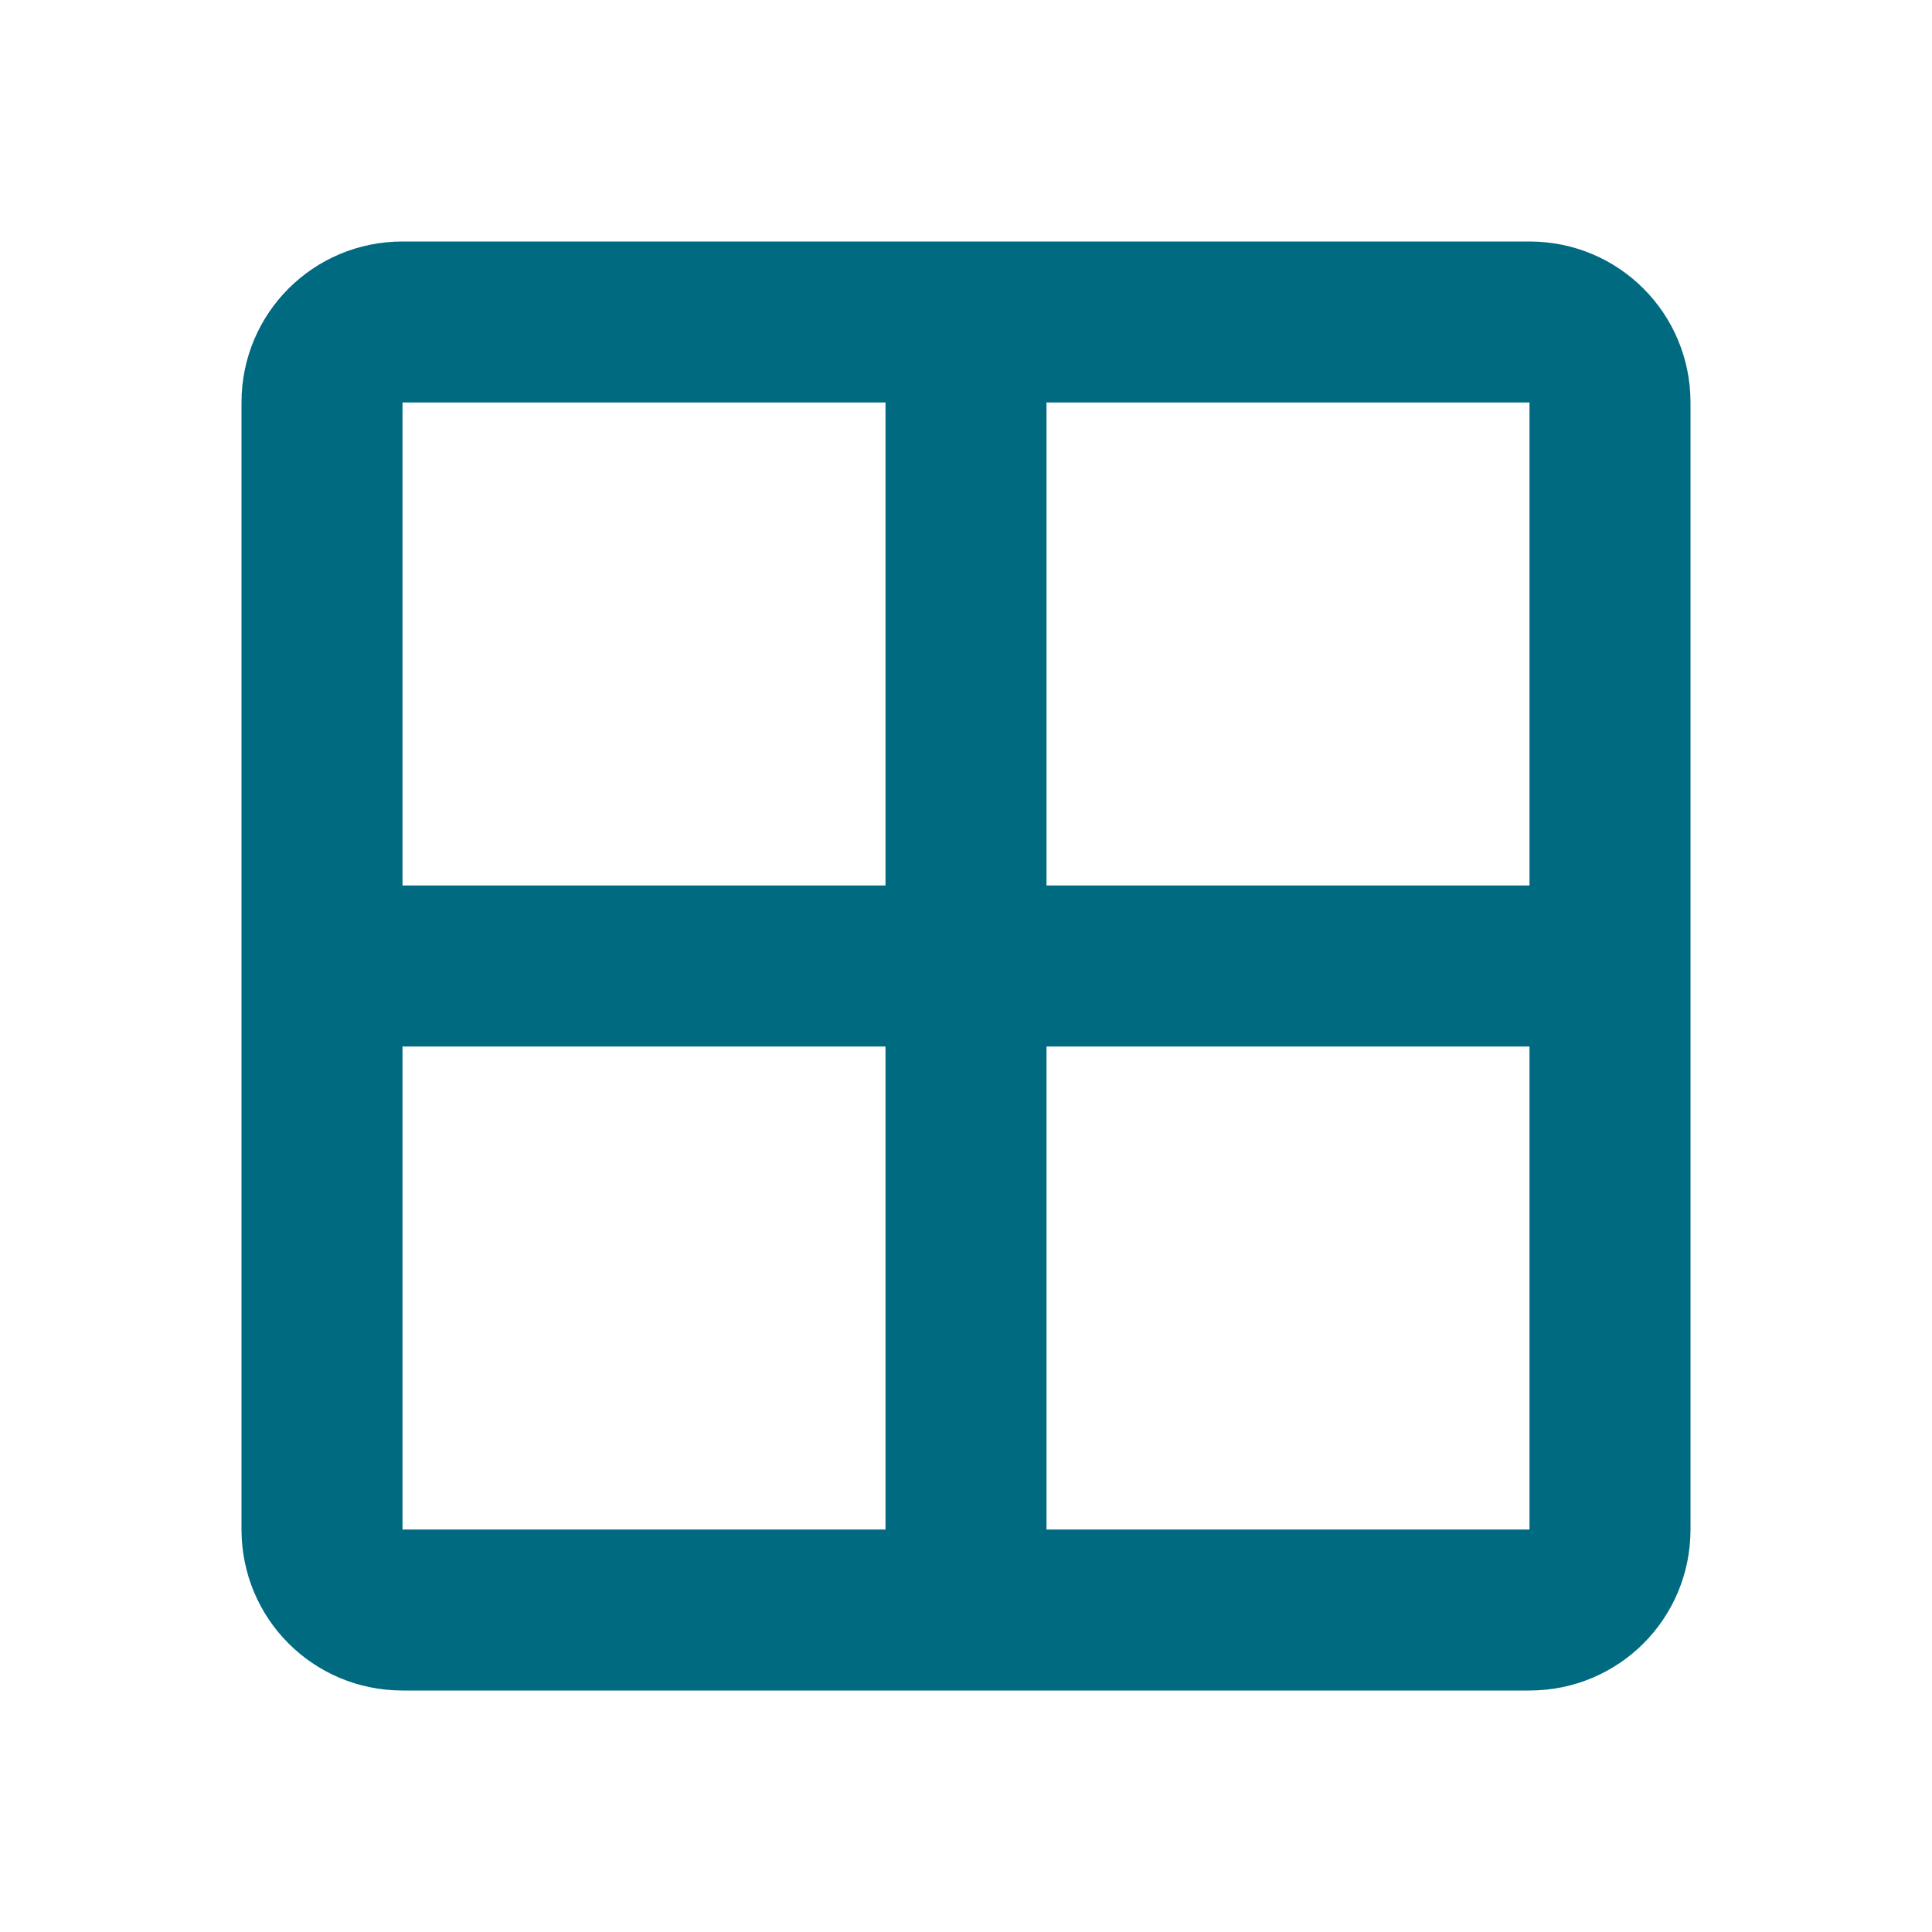
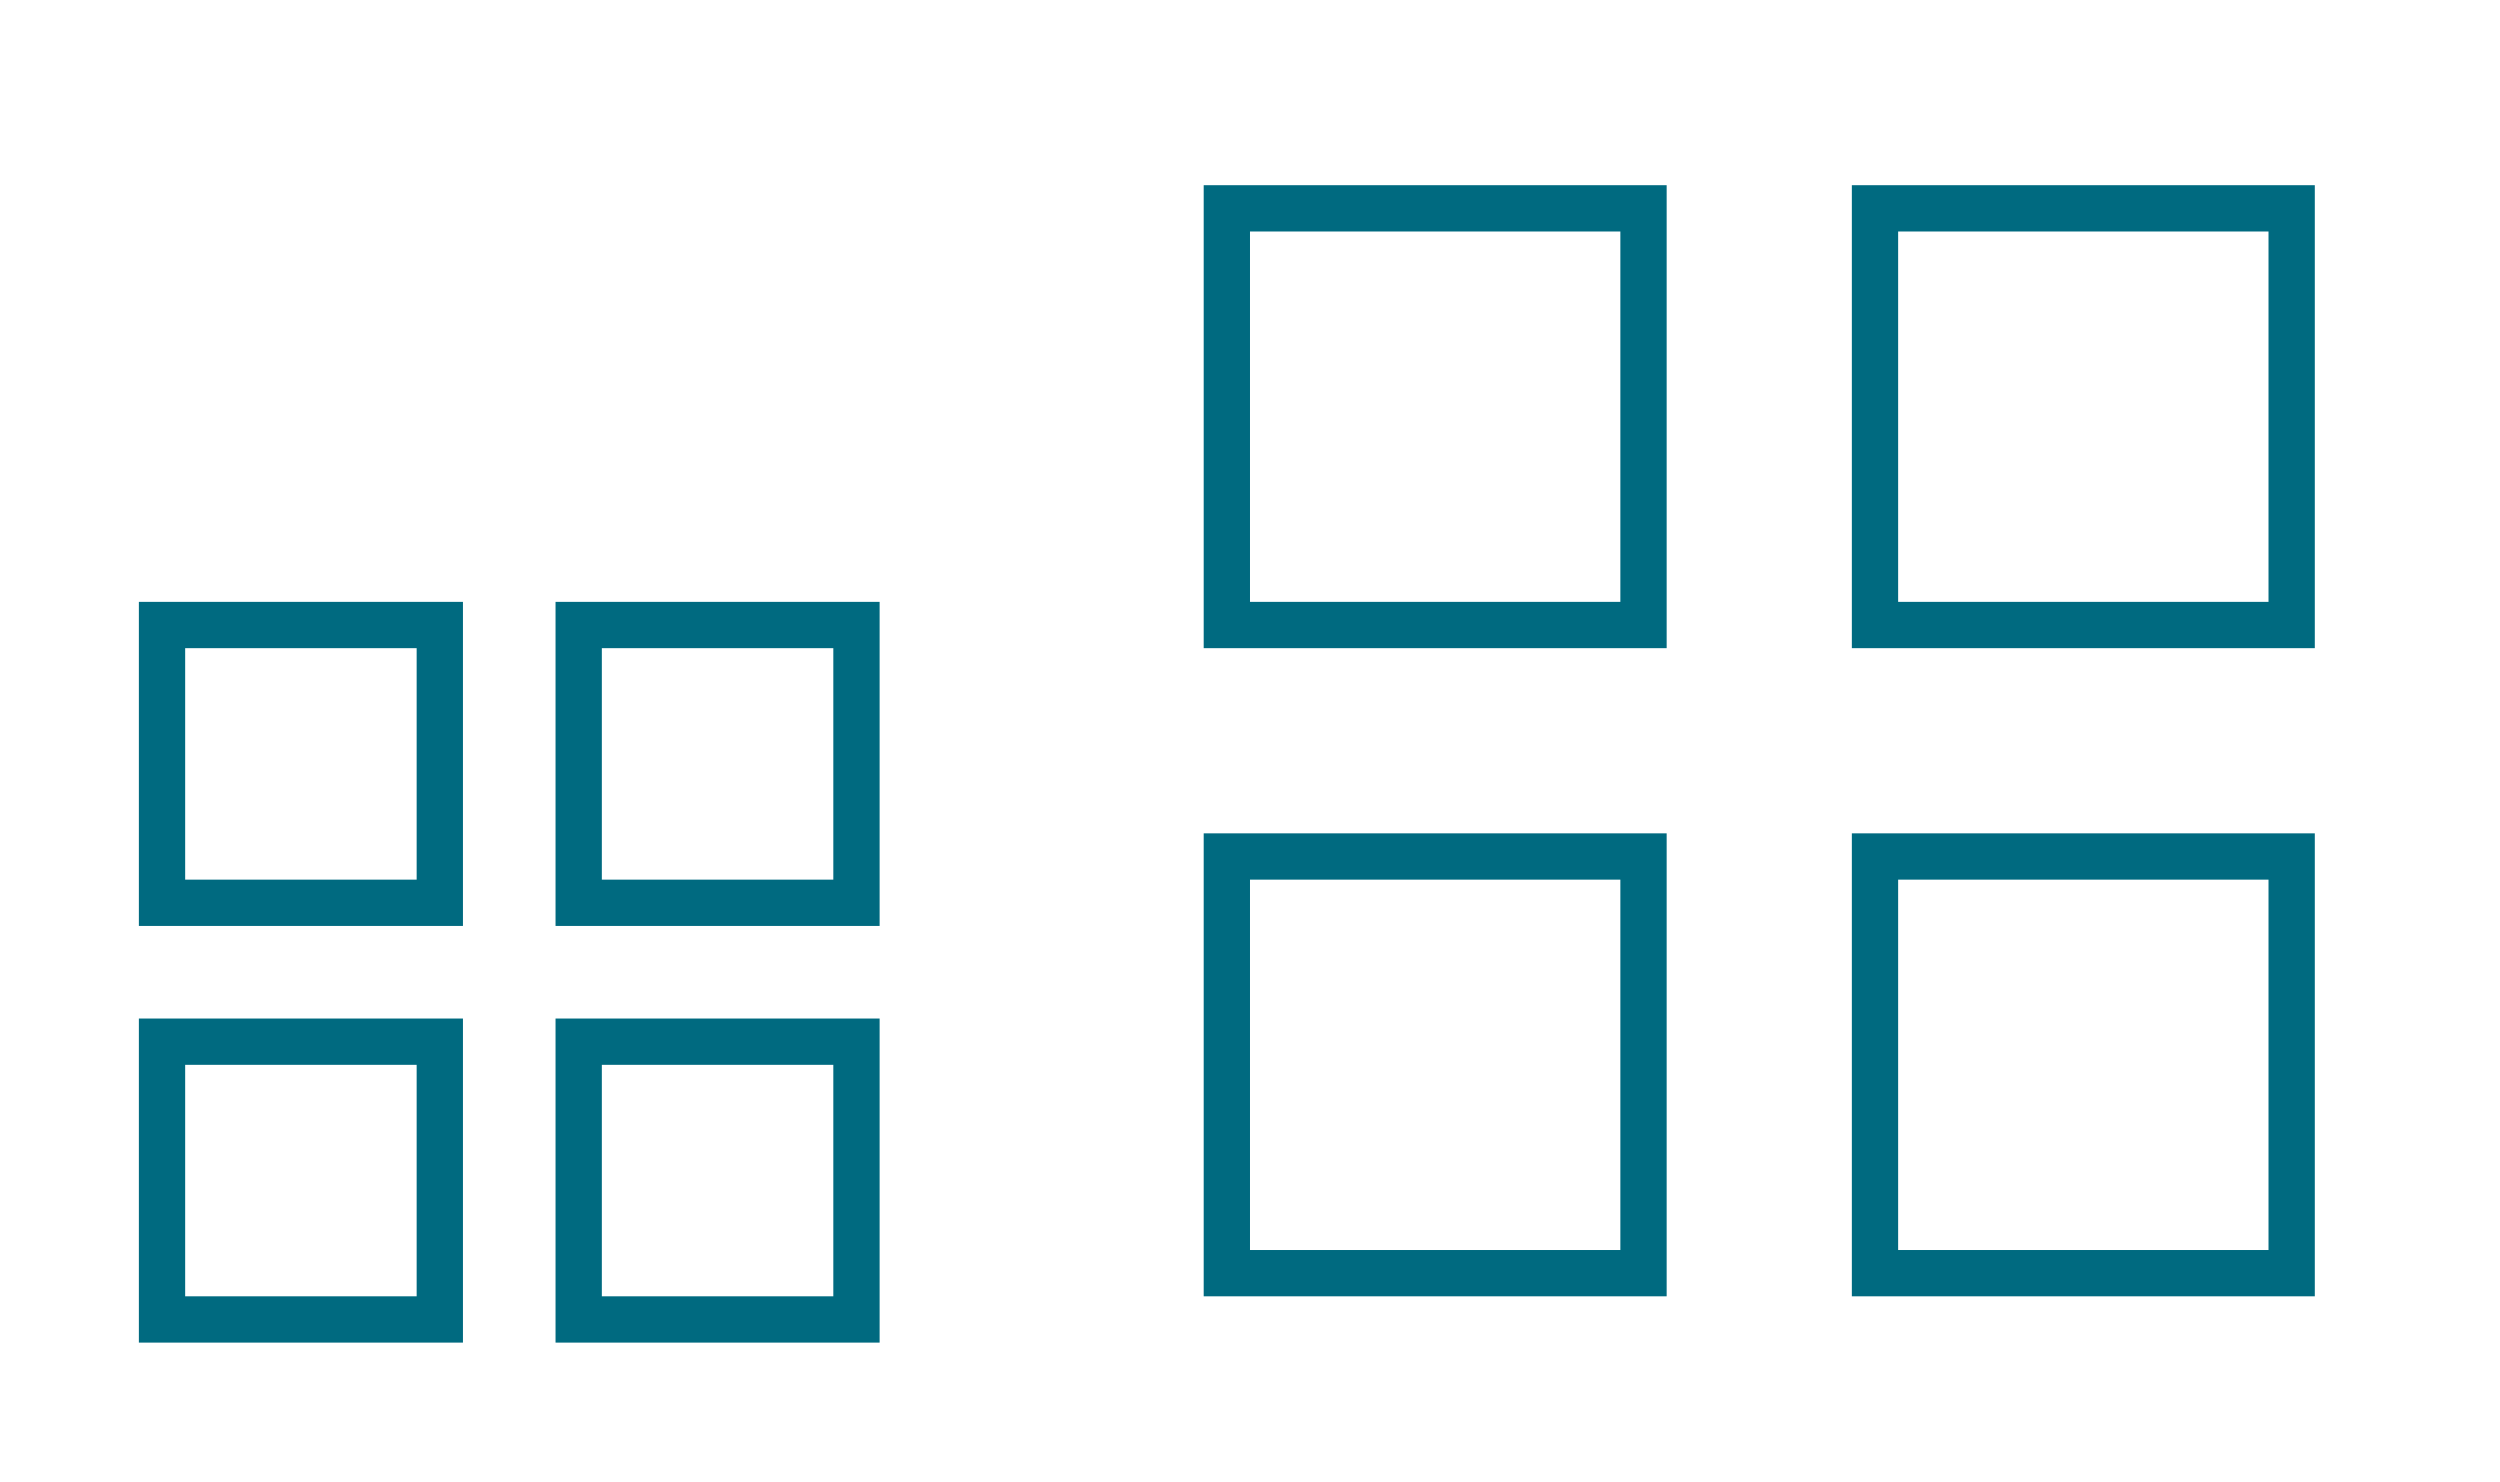
- <svg xmlns="http://www.w3.org/2000/svg" id="svg3738" height="24" width="24" version="1.1">
-   <defs id="defs8" />
-   <path style="color:#31363b;fill:#008080;fill-opacity:1;stroke:none" d="m 5.857,-18.143 4.286,0 0,4.286 -4.286,0 z" id="path4221" />
-   <g id="applications-other">
-     <rect style="opacity:0.01;fill:#000000;fill-opacity:0.004;stroke:none" id="rect3028" width="24" height="24" x="1.8530274e-07" y="3.8146973e-06" />
-     <path d="m 13,14 0,6 6,0 0,-6 z m -8,0 0,6 6,0 0,-6 z m 8,-8 0,6 6,0 0,-6 z M 5,4 19,4 c 1.108,0 2,0.892 2,2 l 0,14 c 0,1.108 -0.892,2 -2,2 L 5,22 C 3.892,22 3,21.108 3,20 L 3,6 C 3,4.892 3.892,4 5,4 Z m 0,2 0,6 6,0 0,-6 z" style="color:#31363b;fill:#000000;fill-opacity:0;stroke:none;opacity:0" id="path4194-4-7-2" />
-     <path d="m 13,13 0,6 6,0 0,-6 z m -8,0 0,6 6,0 0,-6 z m 8,-8 0,6 6,0 0,-6 z M 5,3 19,3 c 1.108,0 2,0.892 2,2 l 0,14 c 0,1.108 -0.892,2 -2,2 L 5,21 C 3.892,21 3,20.108 3,19 L 3,5 C 3,3.892 3.892,3 5,3 Z m 0,2 0,6 6,0 0,-6 z" style="color:#31363b;fill:#006a80;fill-opacity:1;stroke:none" id="path4194-4-7" />
+ <svg xmlns="http://www.w3.org/2000/svg" width="54" height="32" id="svg3613" version="1.1">
+   <defs id="defs3615">
+     <style type="text/css" id="current-color-scheme">
+       .ColorScheme-Text {
+         color:#31363b;
+       }
+       .ColorScheme-Background{
+         color:#E9E8E8;
+       }
+       .ColorScheme-ViewText {
+         color:#31363b;
+       }
+       .ColorScheme-ViewBackground{
+         color:#ffffff;
+       }
+       .ColorScheme-ViewHover {
+         color:#000000;
+       }
+       .ColorScheme-ViewFocus{
+         color:#5a5a5a;
+       }
+       .ColorScheme-ButtonText {
+         color:#31363b;
+       }
+       .ColorScheme-ButtonBackground{
+         color:#E9E8E8;
+       }
+       .ColorScheme-ButtonHover {
+         color:#1489ff;
+       }
+       .ColorScheme-ButtonFocus{
+         color:#2B74C7;
+       }
+ </style>
+   </defs>
+   <g transform="matrix(1.000003,0,0,1.000001,-420.7156,-516.7912)" id="22-22-applications-other">
+     <rect style="opacity:0.01;fill:#000000;fill-opacity:0.004;stroke:none" id="rect3028" width="22" height="22" x="-7.1556997e-08" y="2" transform="matrix(0.9999971,0,0,0.999999,420.7143,524.7907)" />
+     <path style="fill:#006a80;fill-opacity:1;stroke:none" d="m 423.714,529.791 0,7 7,0 0,-7 -7,0 z m 9,0 0,7 7,0 0,-7 -7,0 z m -8,1 5,0 0,5 -5,0 0,-5 z m 9,0 5,0 0,5 -5,0 0,-5 z m -10,8 0,7 7,0 0,-7 -7,0 z m 9,0 0,7 1,0 5,0 1,0 0,-1 0,-5 0,-1 -1,0 -5,0 -1,0 z m -8,1 5,0 0,5 -5,0 0,-5 z m 9,0 5,0 0,5 -5,0 0,-5 z" id="rect4298" class="ColorScheme-Text" />
+   </g>
+   <g transform="matrix(1.000003,0,0,1.000001,-398.7155,-516.7912)" id="applications-other">
+     <rect style="opacity:0.01;fill:#000000;fill-opacity:0.004;stroke:none" id="rect2994" width="32" height="32" x="-7.1557004e-08" y="-8" transform="matrix(0.9999971,0,0,0.999999,420.7143,524.7907)" />
+     <path style="fill:#006a80;fill-opacity:1;stroke:none" d="m 424.714,520.791 0,10 10,10e-6 0,-10 z m 14,2e-5 0,10 10,-10e-6 0,-10 z m -13,1 8,0 0,8 -8,0 z m 14,0 8,0 0,8 -8,0 z m -15,13 0,10 10,2e-5 0,-10 z m 14,2e-5 0,10 2,-2e-5 6,0 2,0 0,-2 0,-6 0,-2 -2,0 -6,0 z m -13,1 8,0 0,8 -8,0 z m 14,0 8,0 0,8 -8,0 z" id="path2996" class="ColorScheme-Text" />
  </g>
</svg>
